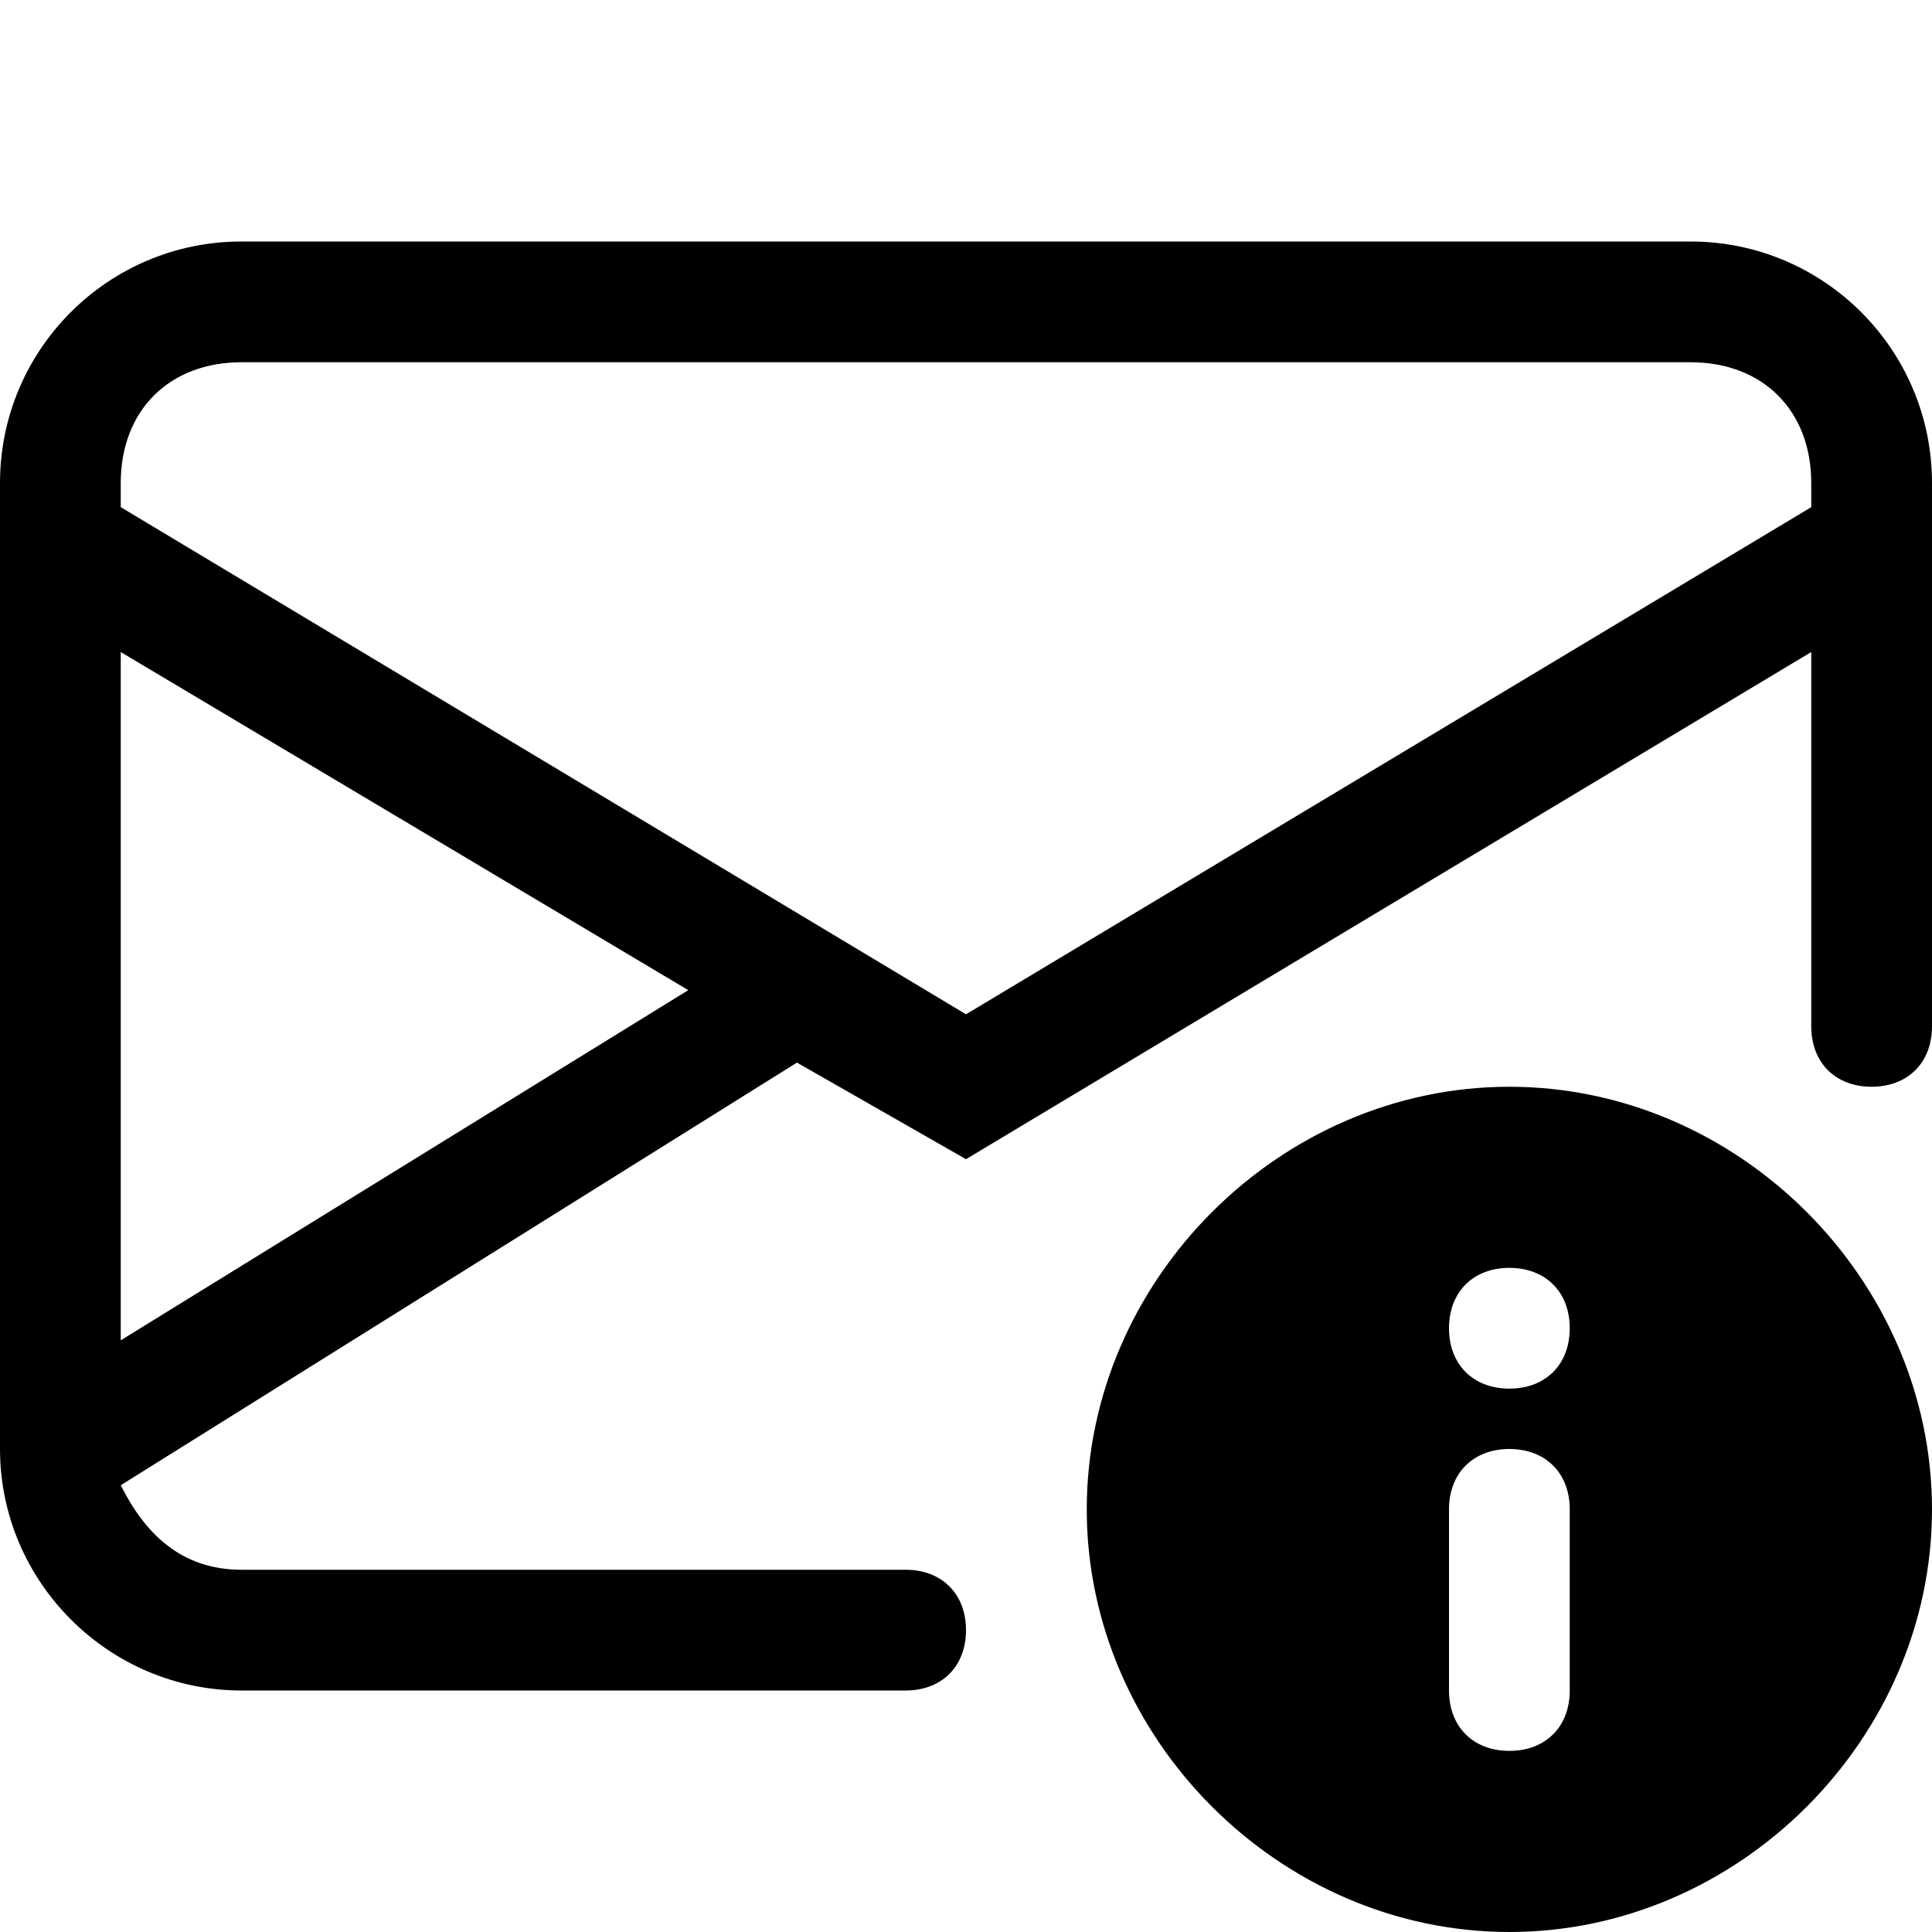
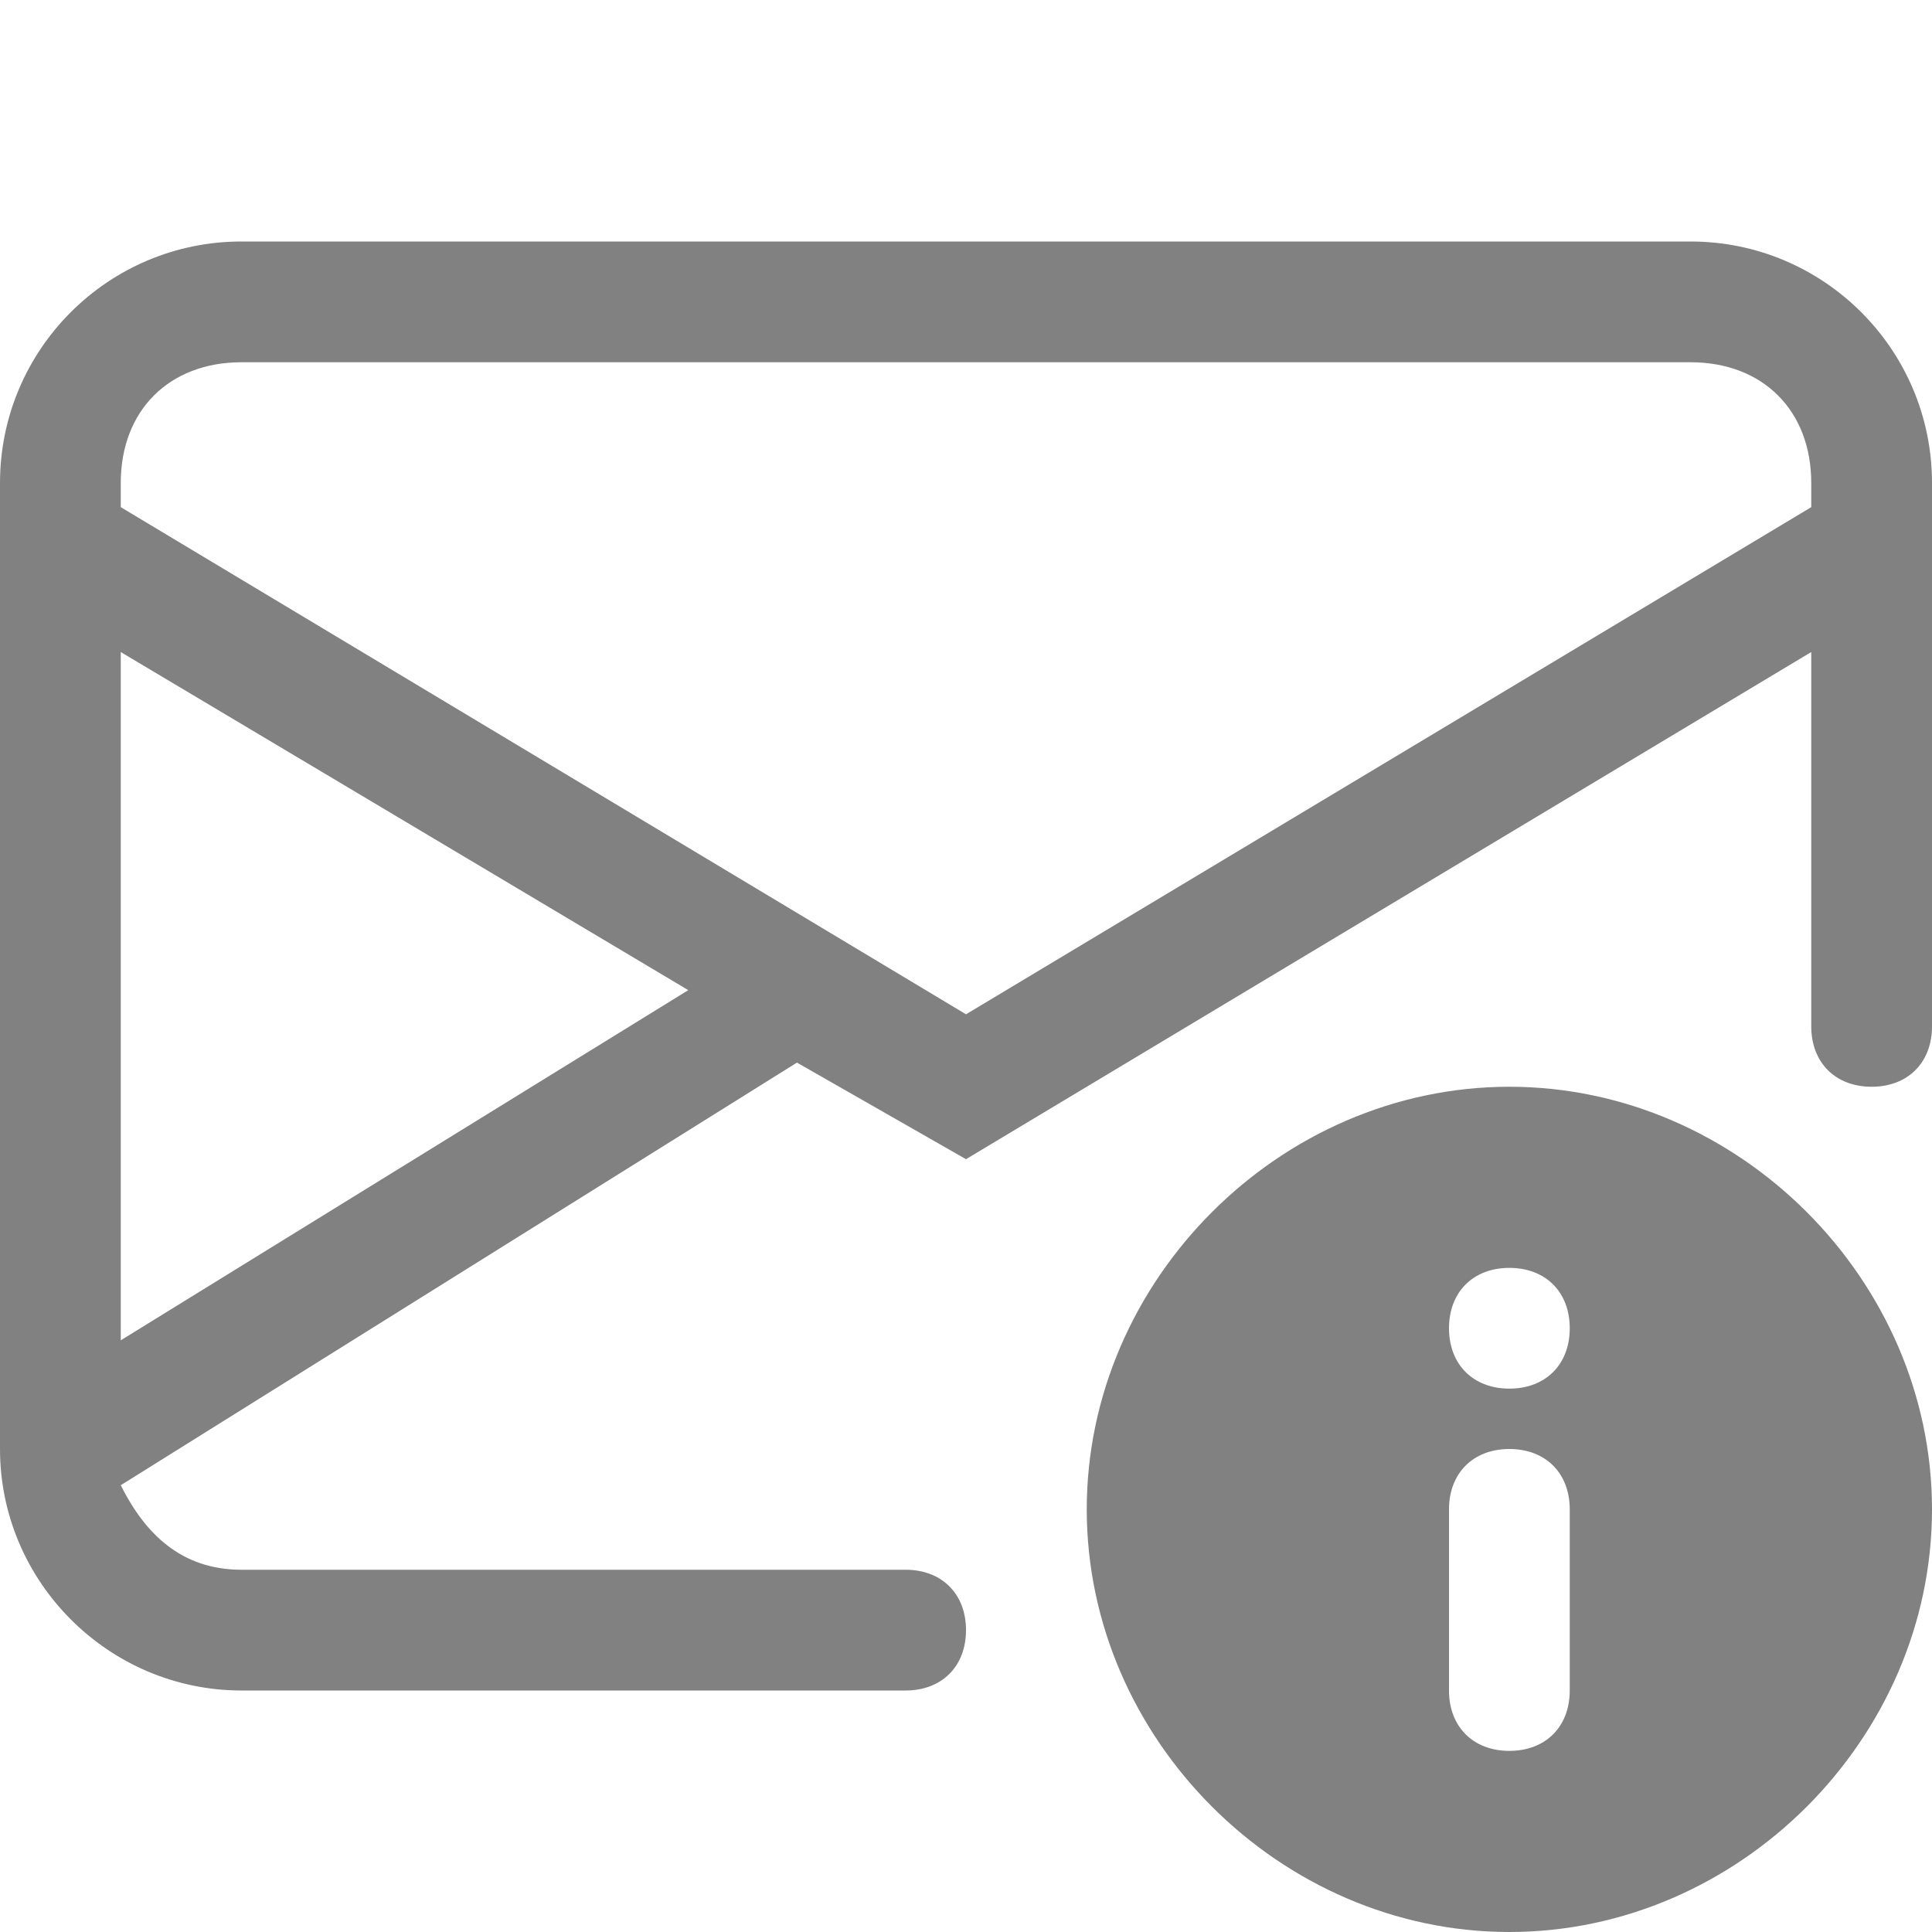
<svg xmlns="http://www.w3.org/2000/svg" viewBox="0 0 16 16">
-   <path d="M2 2a2 2 0 0 0-2 2v8c0 1.1.9 2 2 2h5.5c.3 0 .5-.2.5-.5s-.2-.5-.5-.5H2c-.5 0-.8-.3-1-.7l5.6-3.5 1.4.8 7-4.2v3.1c0 .3.2.5.5.5s.5-.2.5-.5V4a2 2 0 0 0-2-2H2zm3.7 6.2L1 11.1V5.4l4.7 2.8zM1 4.2V4c0-.6.4-1 1-1h12c.6 0 1 .4 1 1v.2L8 8.4 1 4.2z" />
-   <path d="M12.5 9C10.6 9 9 10.6 9 12.5s1.6 3.5 3.5 3.5 3.5-1.6 3.5-3.5S14.4 9 12.5 9zm-.5 5v-1.5c0-.3.2-.5.5-.5s.5.2.5.5V14c0 .3-.2.5-.5.5s-.5-.2-.5-.5zm0-3c0-.3.2-.5.5-.5s.5.2.5.5-.2.5-.5.5-.5-.2-.5-.5z" />
+   <path fill="#818181" d="M2 2a2 2 0 0 0-2 2v8c0 1.1.9 2 2 2h5.5c.3 0 .5-.2.5-.5s-.2-.5-.5-.5H2c-.5 0-.8-.3-1-.7l5.6-3.5 1.4.8 7-4.2v3.1c0 .3.2.5.5.5s.5-.2.5-.5V4a2 2 0 0 0-2-2H2zm3.7 6.2L1 11.1V5.4l4.7 2.8zM1 4.2V4c0-.6.4-1 1-1h12c.6 0 1 .4 1 1v.2L8 8.4 1 4.2z" />
+   <path fill="#818181" d="M12.5 9C10.6 9 9 10.6 9 12.5s1.6 3.5 3.5 3.5 3.5-1.6 3.5-3.5S14.4 9 12.5 9zm-.5 5v-1.5c0-.3.2-.5.5-.5s.5.2.5.5V14c0 .3-.2.5-.5.5s-.5-.2-.5-.5zm0-3c0-.3.2-.5.5-.5s.5.2.5.5-.2.5-.5.5-.5-.2-.5-.5z" />
</svg>
